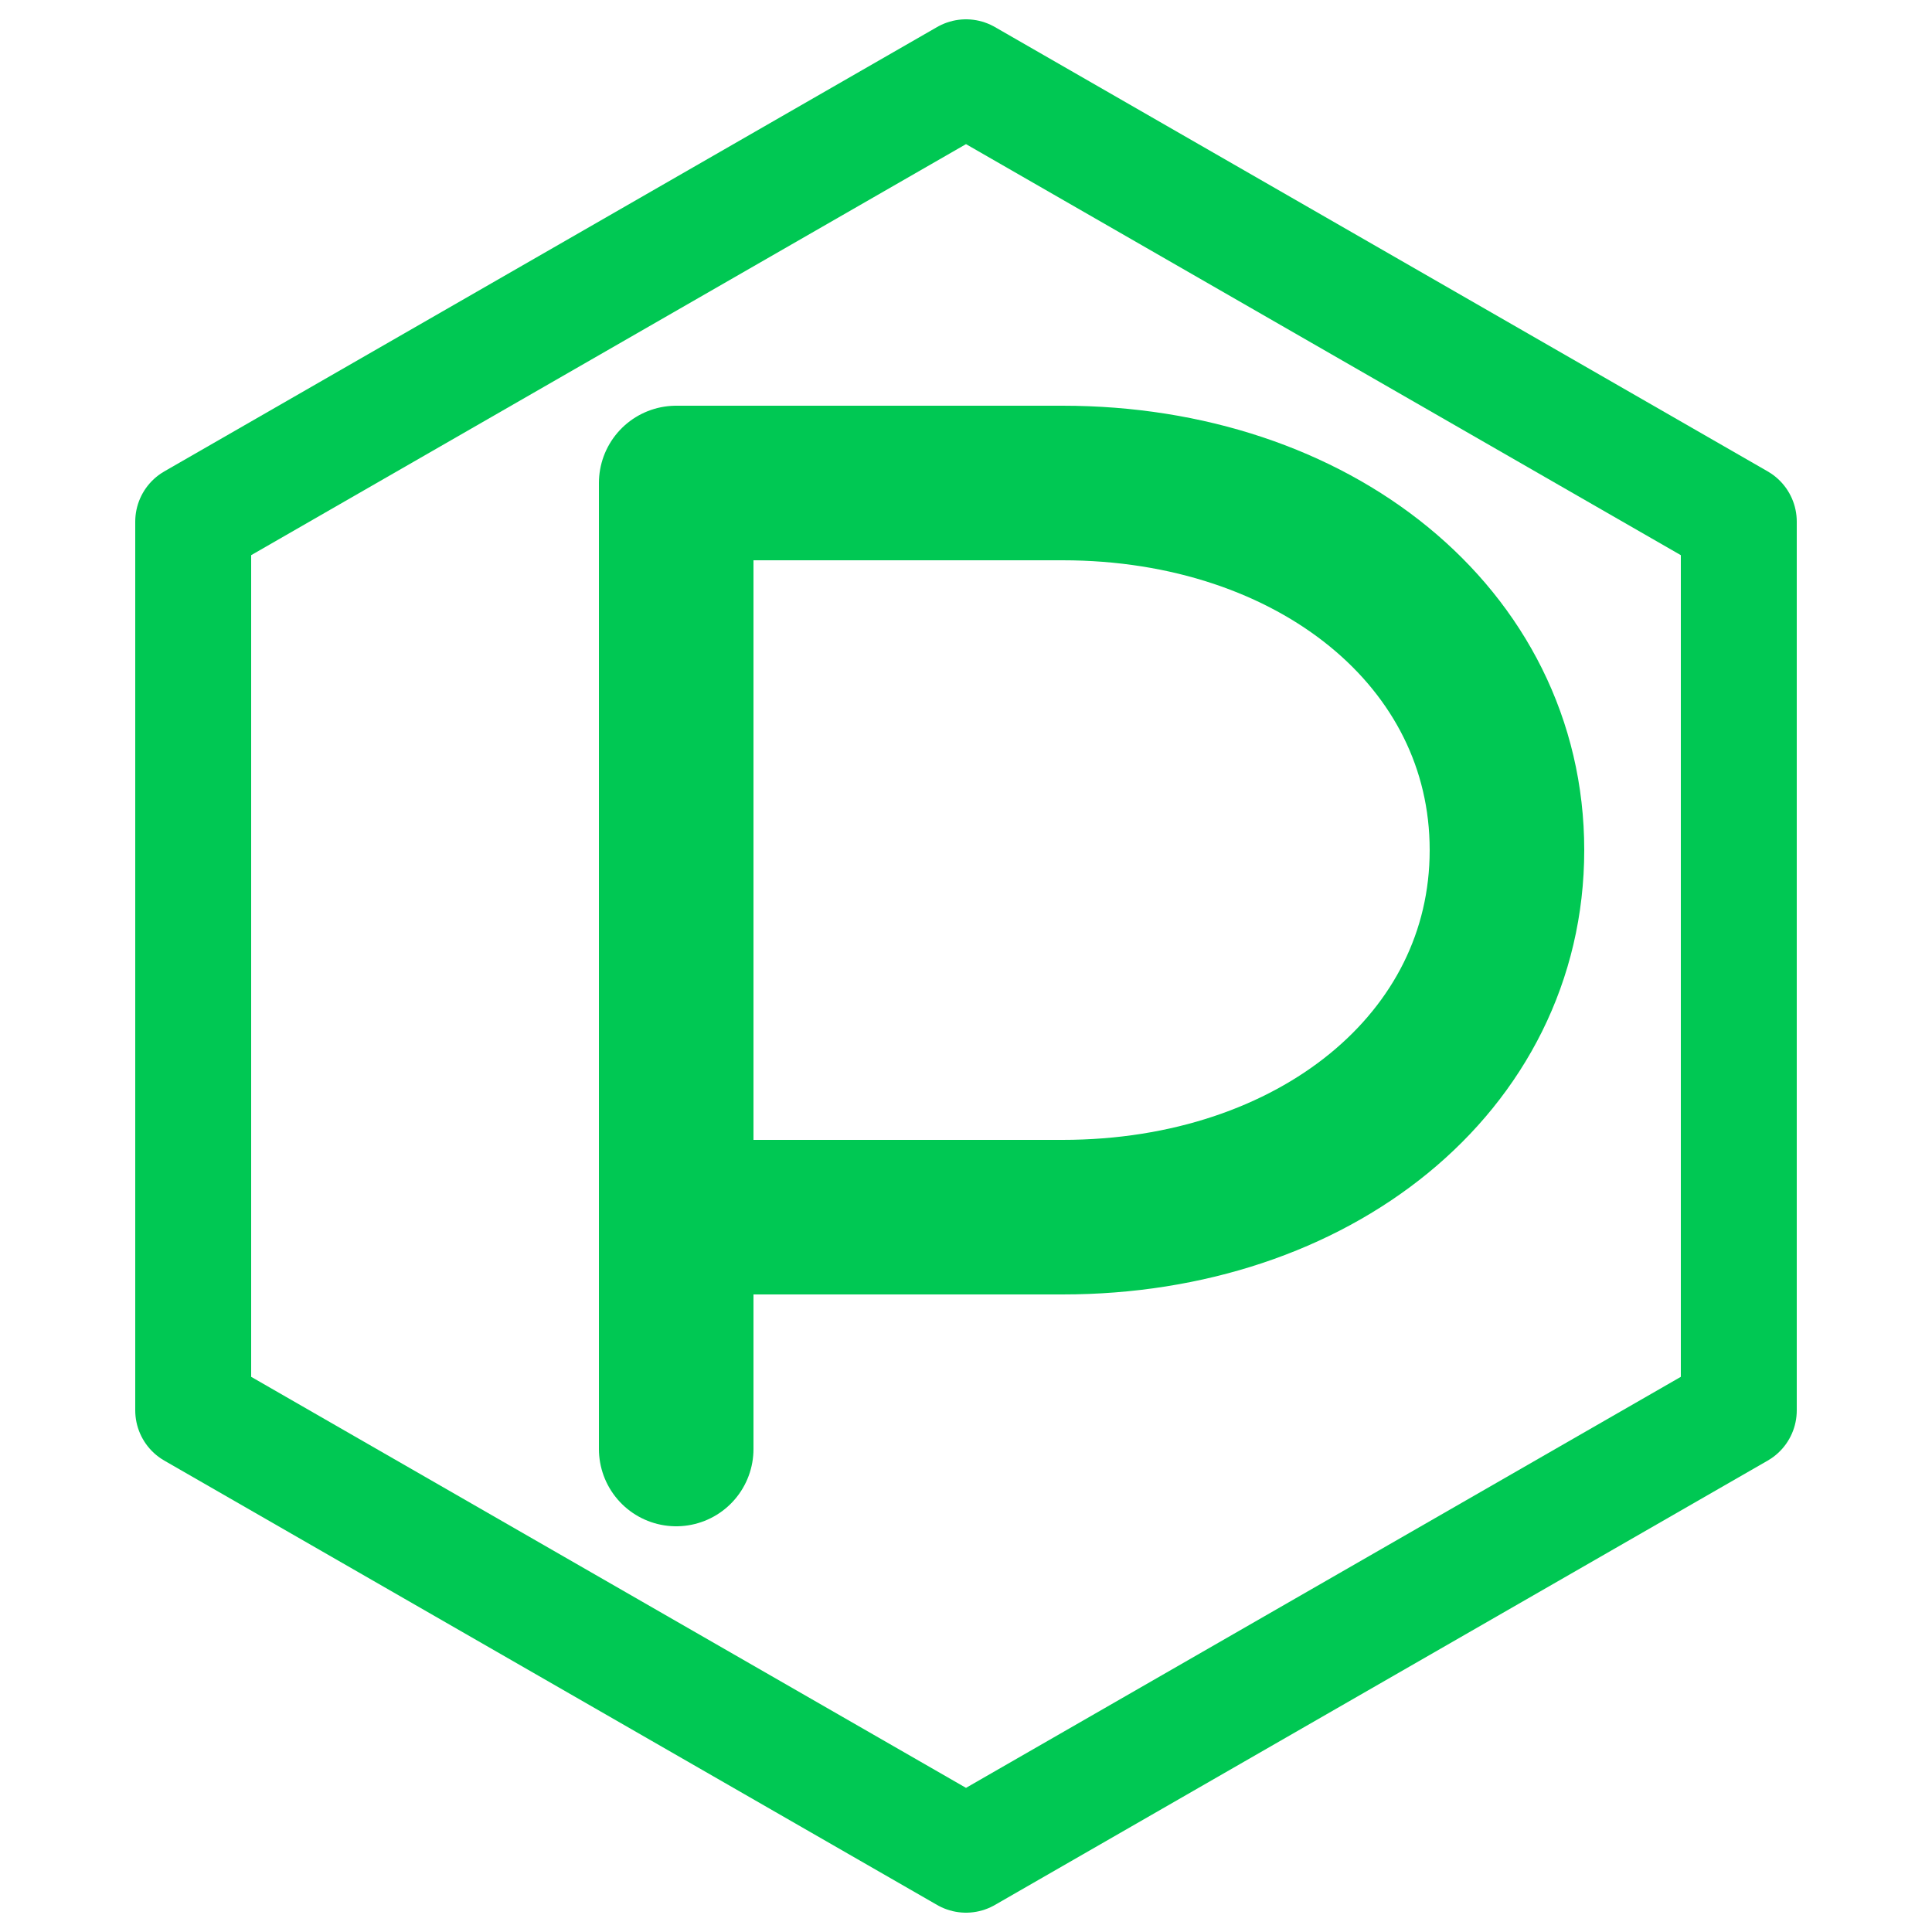
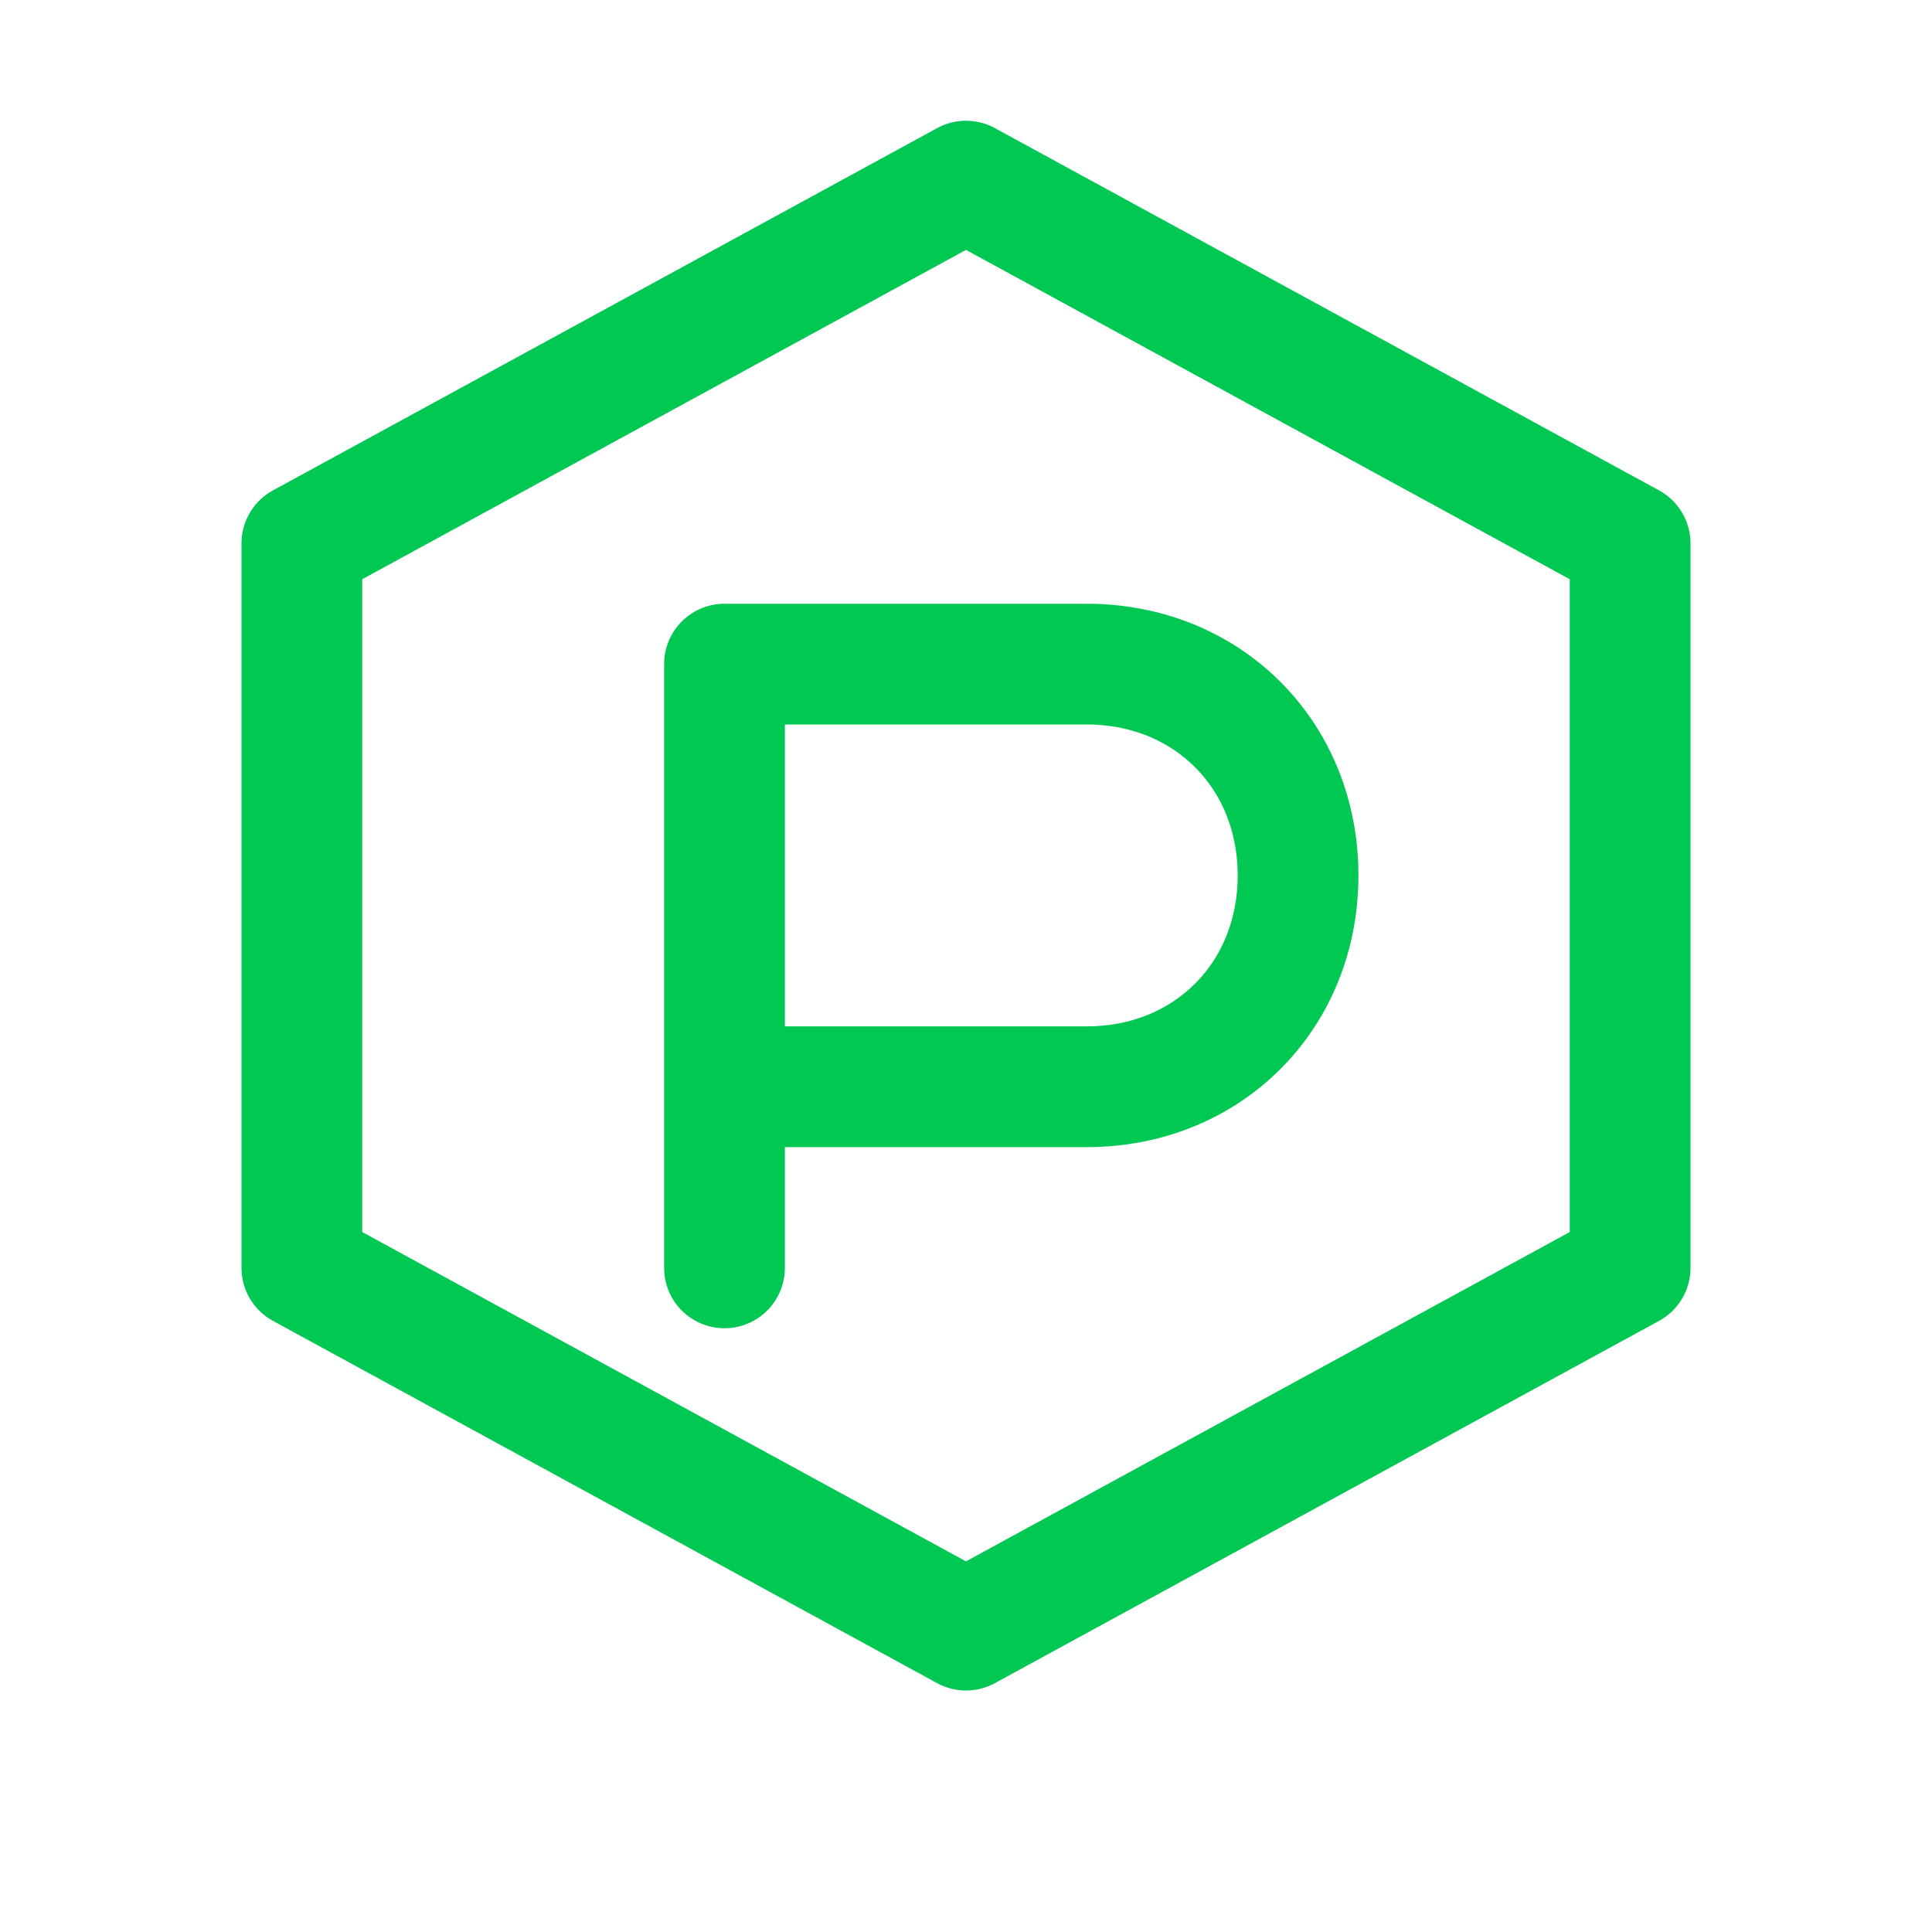
- <svg xmlns="http://www.w3.org/2000/svg" viewBox="0 0 100 100">
-   <polygon points="50,4 90,27 90,73 50,96 10,73 10,27" fill="none" stroke="#00C853" stroke-width="6" stroke-linejoin="round" />
-   <path d="M 35,25 L 35,75 M 35,25 L 55,25 C 68,25 78,33 78,44 C 78,55 68,63 55,63 L 35,63" fill="none" stroke="#00C853" stroke-width="8" stroke-linecap="round" stroke-linejoin="round" />
+ <svg xmlns="http://www.w3.org/2000/svg" viewBox="0 0 64 64">
+   <path d="M32 6 L54 18 L54 42 L32 54 L10 42 L10 18 Z" fill="none" stroke="#00C853" stroke-width="4" stroke-linejoin="round" />
+   <path d="M24 22 L24 42 M24 22 L36 22 C40 22 43 25 43 29 C43 33 40 36 36 36 L24 36" fill="none" stroke="#00C853" stroke-width="4" stroke-linecap="round" stroke-linejoin="round" />
</svg>
